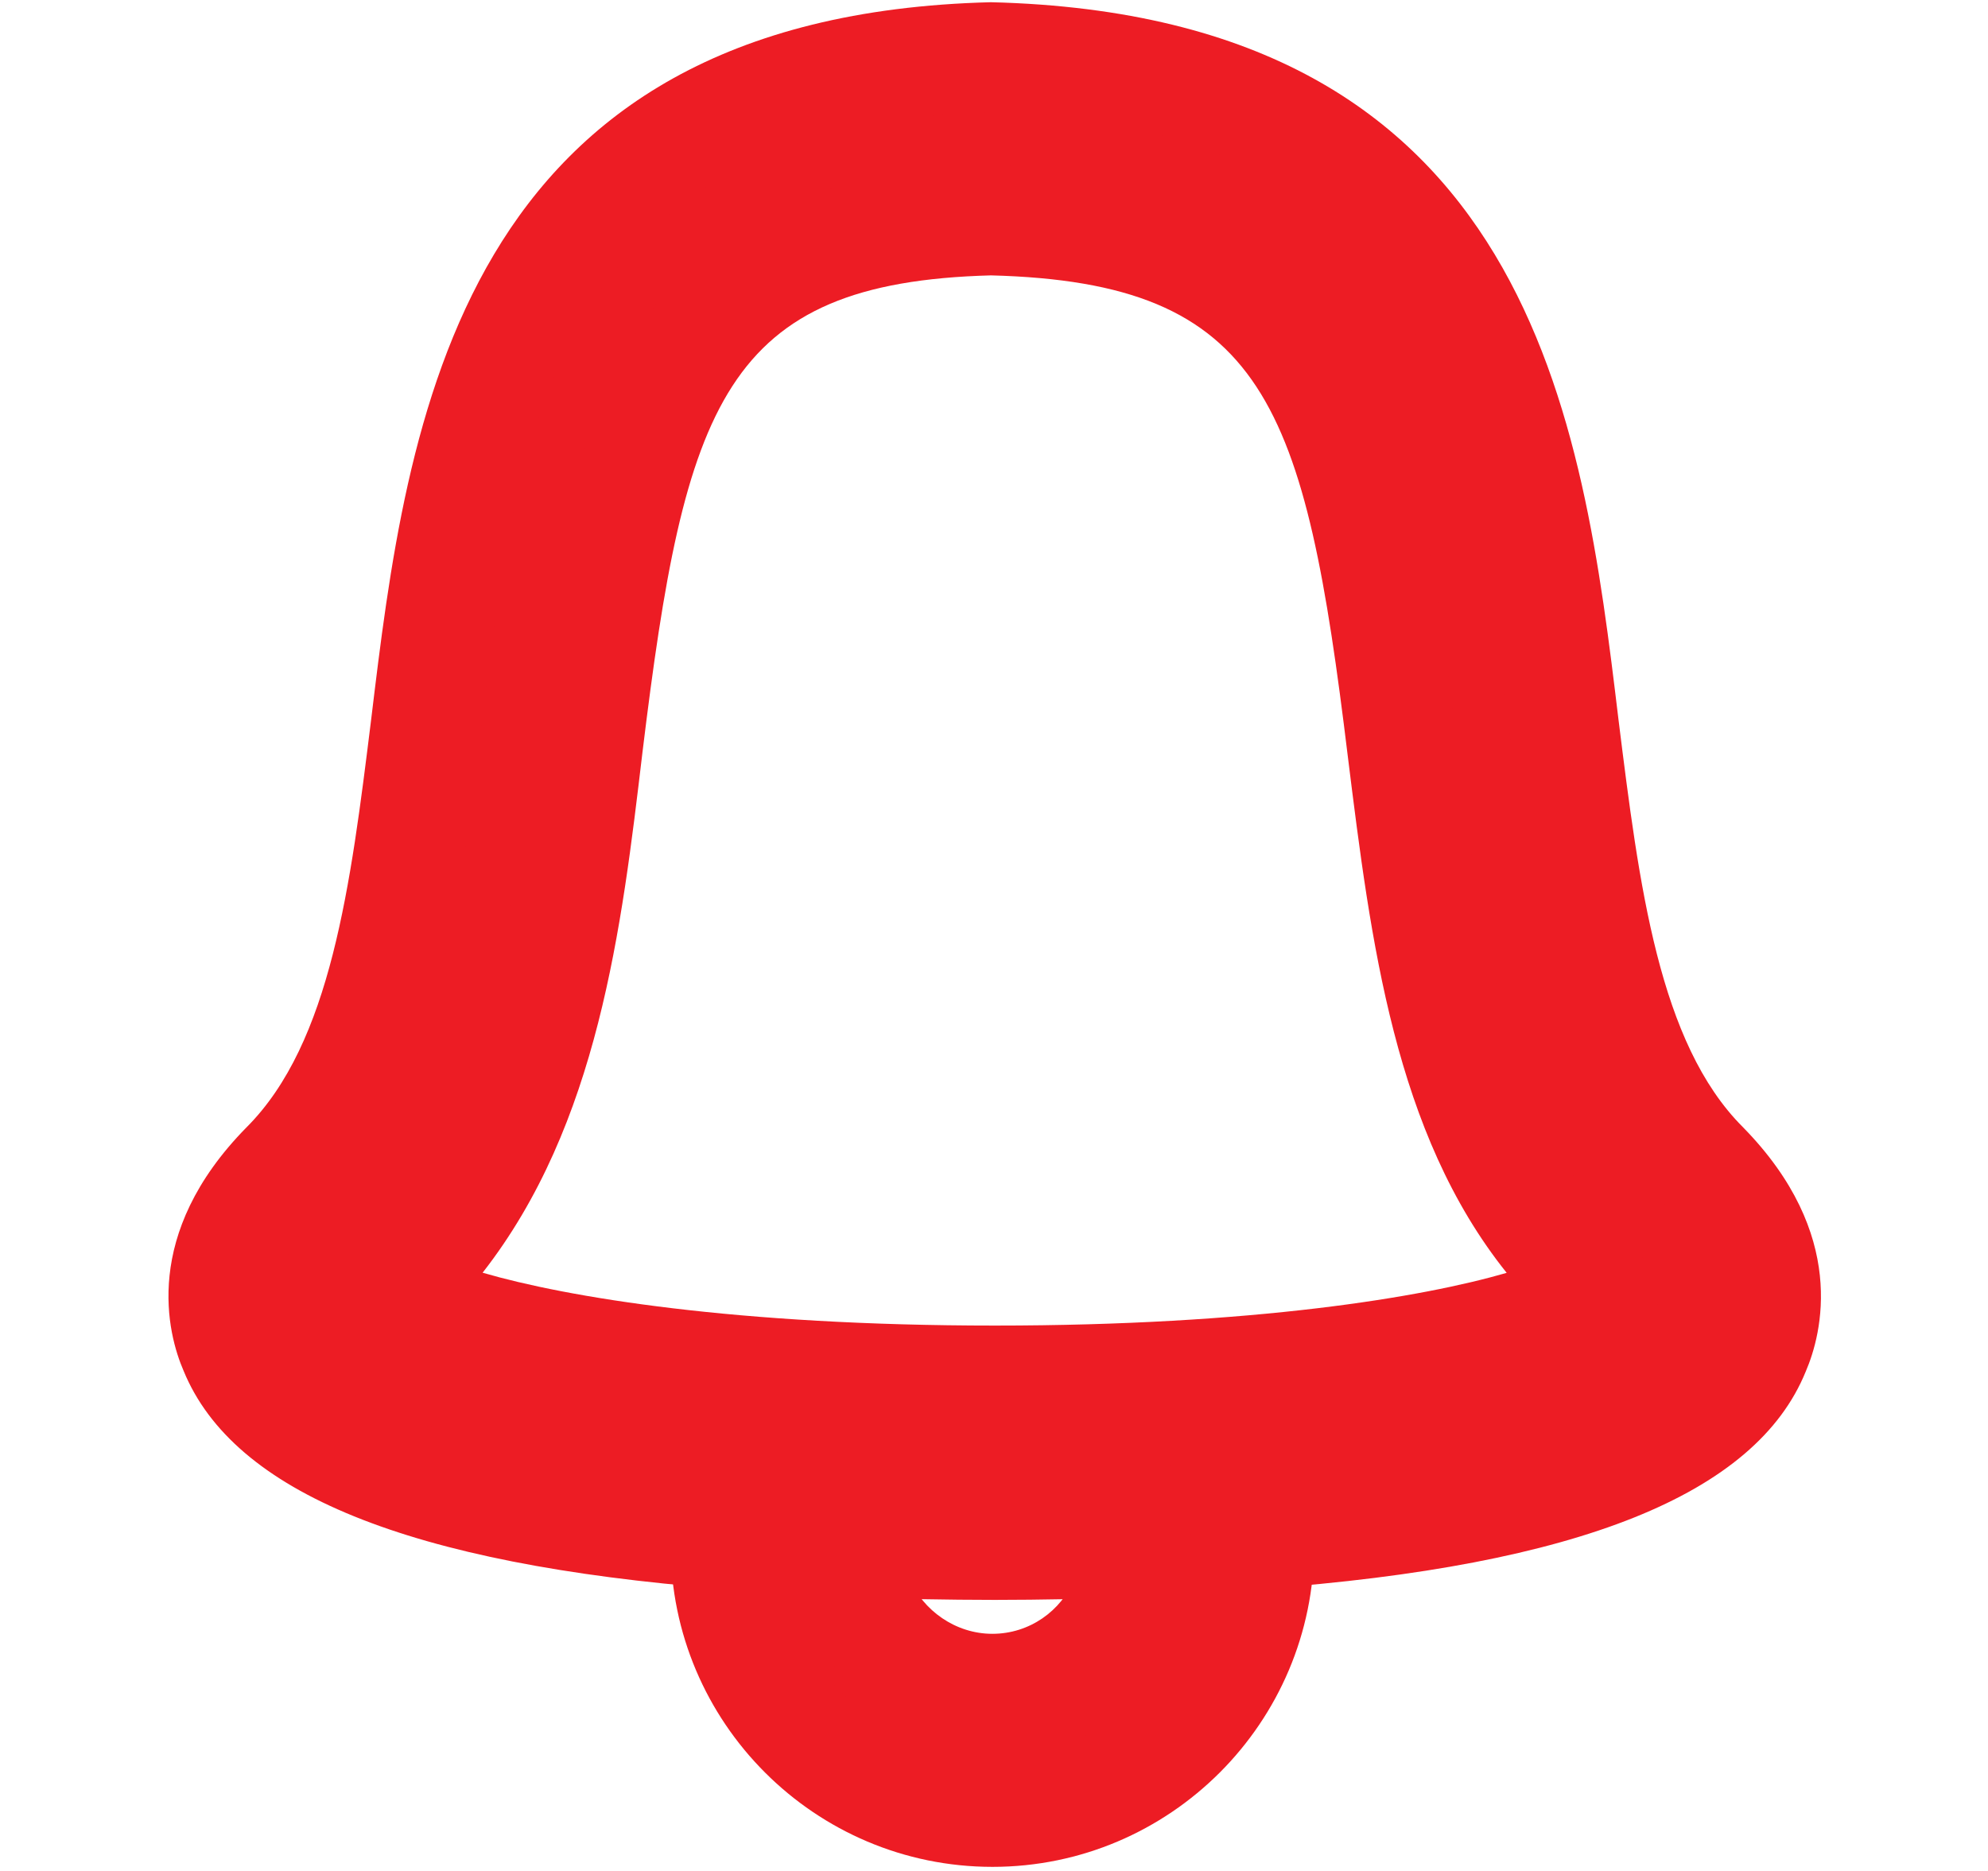
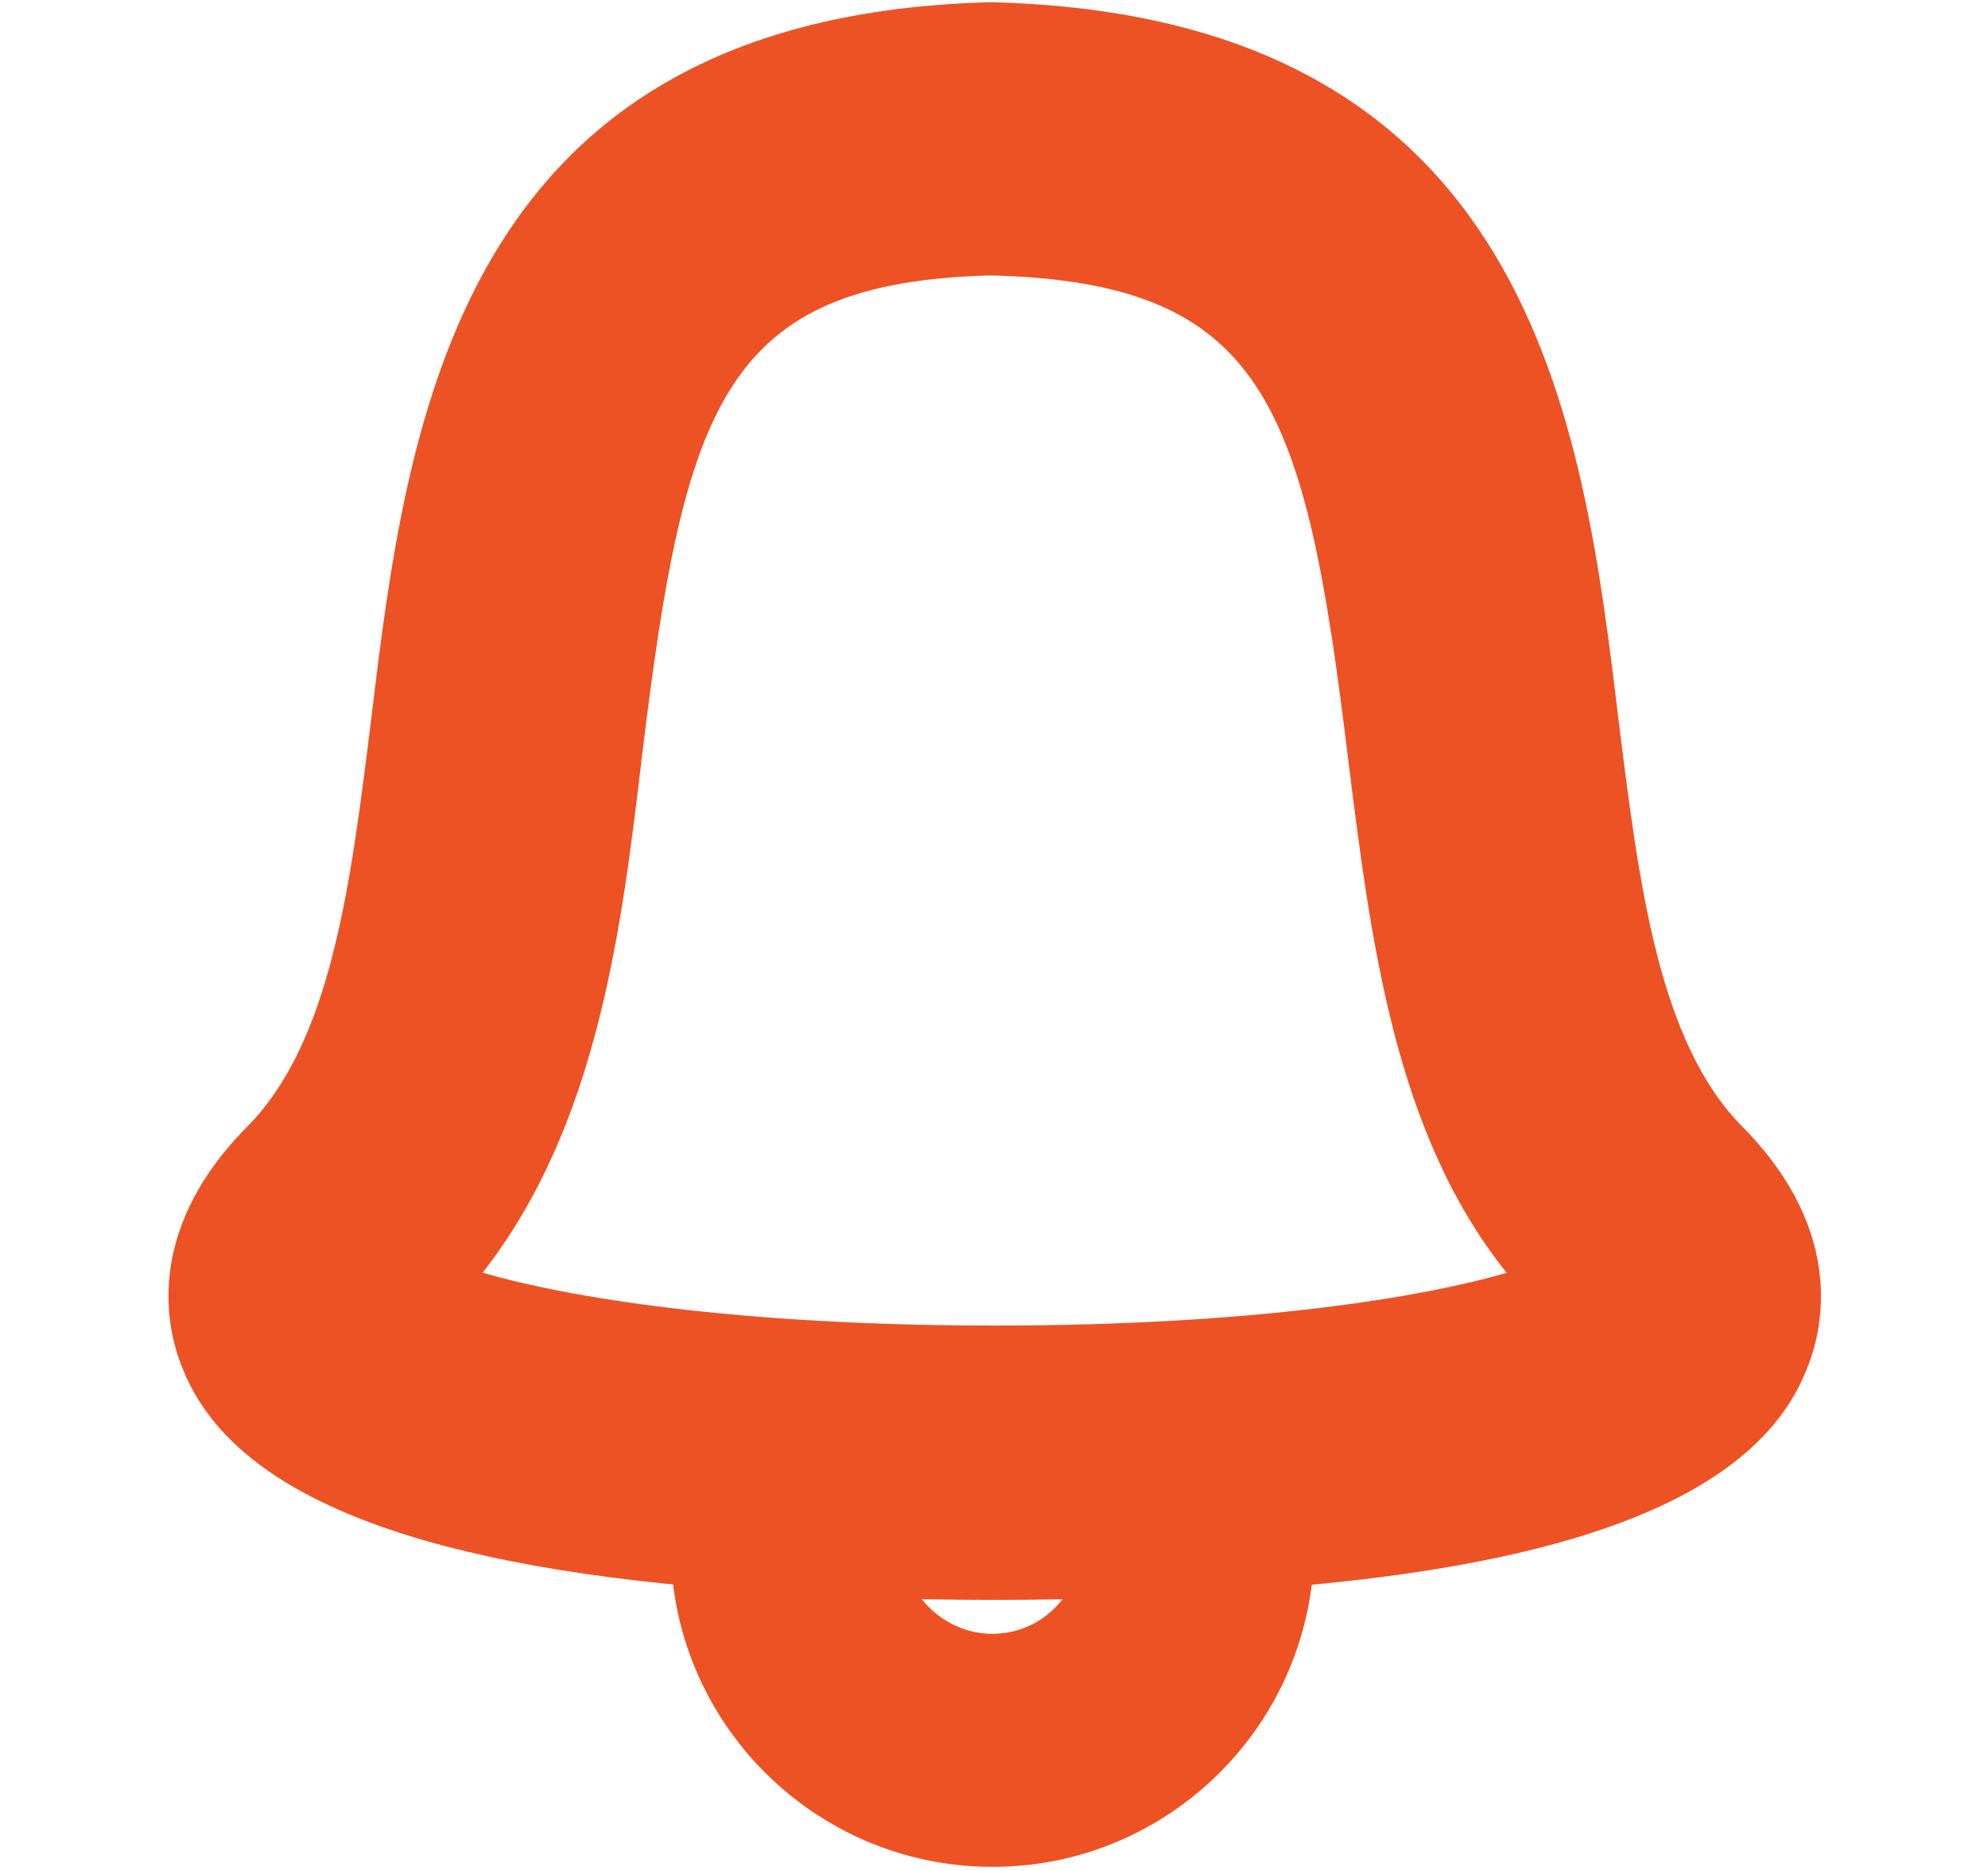
<svg xmlns="http://www.w3.org/2000/svg" version="1.1" id="Layer_1" x="0px" y="0px" width="17px" height="16px" viewBox="0 0 17 16" enable-background="new 0 0 17 16" xml:space="preserve">
  <g>
    <g id="XMLID_1_">
      <g>
        <g>
-           <path fill="#ED1C24" d="M14.572,9.971c0.667,0.679,0.563,1.282,0.438,1.574c-0.407,1.001-2.251,1.428-4.241,1.573      c-0.011-0.302-0.084-0.594-0.219-0.875c-0.094-0.198-0.282-0.312-0.501-0.302c-1.001,0.052-2.126,0.052-3.126,0      c-0.219-0.011-0.417,0.104-0.5,0.302c-0.135,0.281-0.208,0.573-0.219,0.875c-1.98-0.156-3.793-0.583-4.199-1.573      c-0.125-0.292-0.229-0.896,0.437-1.574c0.833-0.833,1.011-2.25,1.199-3.761c0.302-2.501,0.677-5.617,4.846-5.721      c4.21,0.104,4.585,3.22,4.887,5.721C13.562,7.72,13.739,9.138,14.572,9.971z M13.666,11.056      c-0.021-0.021-0.053-0.053-0.084-0.095c-1.177-1.167-1.385-2.907-1.594-4.584c-0.344-2.825-0.677-4.419-3.501-4.492      C5.705,1.958,5.371,3.552,5.027,6.376C4.829,8.054,4.61,9.794,3.433,10.961c-0.031,0.042-0.062,0.073-0.083,0.095      c0.417,0.322,2.199,0.75,5.158,0.75S13.249,11.378,13.666,11.056z" />
+           <path fill="#EC5224" d="M14.572,9.971c0.667,0.679,0.563,1.282,0.438,1.574c-0.407,1.001-2.251,1.428-4.241,1.573      c-0.011-0.302-0.084-0.594-0.219-0.875c-0.094-0.198-0.282-0.312-0.501-0.302c-1.001,0.052-2.126,0.052-3.126,0      c-0.219-0.011-0.417,0.104-0.5,0.302c-0.135,0.281-0.208,0.573-0.219,0.875c-1.98-0.156-3.793-0.583-4.199-1.573      c-0.125-0.292-0.229-0.896,0.437-1.574c0.833-0.833,1.011-2.25,1.199-3.761c0.302-2.501,0.677-5.617,4.846-5.721      c4.21,0.104,4.585,3.22,4.887,5.721C13.562,7.72,13.739,9.138,14.572,9.971z M13.666,11.056      c-0.021-0.021-0.053-0.053-0.084-0.095c-1.177-1.167-1.385-2.907-1.594-4.584c-0.344-2.825-0.677-4.419-3.501-4.492      C5.705,1.958,5.371,3.552,5.027,6.376C4.829,8.054,4.61,9.794,3.433,10.961c-0.031,0.042-0.062,0.073-0.083,0.095      c0.417,0.322,2.199,0.75,5.158,0.75S13.249,11.378,13.666,11.056z" />
        </g>
        <g>
-           <path fill="#ED1C24" d="M10.77,13.118c0,0.031,0,0.062,0,0.094c0,1.262-1.021,2.283-2.283,2.283      c-1.261,0-2.282-1.021-2.282-2.283c0-0.031,0-0.062,0-0.094c0.344,0.031,0.698,0.053,1.042,0.073c0,0.011,0,0.011,0,0.021      c0,0.678,0.563,1.23,1.24,1.23s1.23-0.553,1.23-1.23c0-0.01,0-0.01,0-0.021C10.071,13.181,10.414,13.16,10.77,13.118z" />
+           <path fill="#EC5224" d="M10.77,13.118c0,0.031,0,0.062,0,0.094c0,1.262-1.021,2.283-2.283,2.283      c-1.261,0-2.282-1.021-2.282-2.283c0-0.031,0-0.062,0-0.094c0.344,0.031,0.698,0.053,1.042,0.073c0,0.011,0,0.011,0,0.021      c0,0.678,0.563,1.23,1.24,1.23s1.23-0.553,1.23-1.23c0-0.01,0-0.01,0-0.021C10.071,13.181,10.414,13.16,10.77,13.118z" />
        </g>
        <g>
-           <path fill="#ED1C24" d="M10.551,12.243c0.135,0.281,0.208,0.573,0.219,0.875c-0.355,0.042-0.698,0.062-1.053,0.073      c0-0.062,0-0.125-0.011-0.177c-0.792,0.031-1.646,0.031-2.438,0c-0.01,0.052-0.021,0.114-0.021,0.177      c-0.344-0.021-0.698-0.042-1.042-0.073c0.01-0.302,0.083-0.594,0.219-0.875c0.083-0.198,0.281-0.312,0.5-0.302      c1,0.052,2.125,0.052,3.126,0C10.269,11.931,10.457,12.045,10.551,12.243z" />
+           <path fill="#EC5224" d="M10.551,12.243c0.135,0.281,0.208,0.573,0.219,0.875c-0.355,0.042-0.698,0.062-1.053,0.073      c0-0.062,0-0.125-0.011-0.177c-0.792,0.031-1.646,0.031-2.438,0c-0.01,0.052-0.021,0.114-0.021,0.177      c-0.344-0.021-0.698-0.042-1.042-0.073c0.01-0.302,0.083-0.594,0.219-0.875c0.083-0.198,0.281-0.312,0.5-0.302      c1,0.052,2.125,0.052,3.126,0C10.269,11.931,10.457,12.045,10.551,12.243z" />
        </g>
        <g>
-           <path fill="#ED1C24" d="M9.706,13.015c0.011,0.052,0.011,0.114,0.011,0.177c-0.407,0.011-0.813,0.021-1.209,0.021      c-0.407,0-0.833-0.01-1.261-0.021c0-0.062,0.011-0.125,0.021-0.177C8.06,13.046,8.914,13.046,9.706,13.015z" />
+           <path fill="#EC5224" d="M9.706,13.015c0.011,0.052,0.011,0.114,0.011,0.177c-0.407,0.011-0.813,0.021-1.209,0.021      c-0.407,0-0.833-0.01-1.261-0.021c0-0.062,0.011-0.125,0.021-0.177C8.06,13.046,8.914,13.046,9.706,13.015z" />
        </g>
      </g>
      <g>
        <g>
-           <path fill="#ED1C24" d="M8.507,13.682c-0.41,0-0.841-0.01-1.271-0.02c-0.403-0.024-0.743-0.046-1.074-0.076      c-2.66-0.209-4.164-0.819-4.592-1.863c-0.137-0.316-0.362-1.167,0.537-2.081c0.724-0.723,0.891-2.067,1.067-3.49      c0.307-2.542,0.728-6.019,5.3-6.133c4.639,0.114,5.06,3.593,5.366,6.133c0.177,1.423,0.345,2.768,1.064,3.487      c0.9,0.917,0.676,1.768,0.537,2.091c-0.427,1.05-1.944,1.66-4.641,1.857c-0.345,0.042-0.702,0.062-1.07,0.075      C9.317,13.672,8.908,13.682,8.507,13.682z M8.475,0.958C4.738,1.052,4.417,3.701,4.108,6.263      C3.91,7.855,3.724,9.354,2.774,10.304c-0.479,0.486-0.417,0.87-0.337,1.056c0.128,0.313,0.75,1.049,3.804,1.29      c0.327,0.029,0.658,0.051,0.98,0.069c0.908,0.024,1.665,0.022,2.483,0.003c0.338-0.011,0.667-0.029,1.007-0.07      c2.197-0.16,3.598-0.628,3.863-1.283c0.083-0.193,0.144-0.578-0.338-1.067c-0.944-0.945-1.132-2.445-1.329-4.033      C12.598,3.702,12.277,1.052,8.475,0.958z" />
+           <path fill="#EC5224" d="M8.507,13.682c-0.41,0-0.841-0.01-1.271-0.02c-0.403-0.024-0.743-0.046-1.074-0.076      c-2.66-0.209-4.164-0.819-4.592-1.863c-0.137-0.316-0.362-1.167,0.537-2.081c0.724-0.723,0.891-2.067,1.067-3.49      c0.307-2.542,0.728-6.019,5.3-6.133c4.639,0.114,5.06,3.593,5.366,6.133c0.177,1.423,0.345,2.768,1.064,3.487      c0.9,0.917,0.676,1.768,0.537,2.091c-0.427,1.05-1.944,1.66-4.641,1.857c-0.345,0.042-0.702,0.062-1.07,0.075      C9.317,13.672,8.908,13.682,8.507,13.682z M8.475,0.958C4.738,1.052,4.417,3.701,4.108,6.263      C3.91,7.855,3.724,9.354,2.774,10.304c-0.479,0.486-0.417,0.87-0.337,1.056c0.128,0.313,0.75,1.049,3.804,1.29      c0.327,0.029,0.658,0.051,0.98,0.069c0.908,0.024,1.665,0.022,2.483,0.003c0.338-0.011,0.667-0.029,1.007-0.07      c2.197-0.16,3.598-0.628,3.863-1.283c0.083-0.193,0.144-0.578-0.338-1.067c-0.944-0.945-1.132-2.445-1.329-4.033      C12.598,3.702,12.277,1.052,8.475,0.958z" />
        </g>
        <g>
-           <path fill="#ED1C24" d="M8.507,12.275c-3.003,0-4.899-0.426-5.446-0.848l-0.423-0.327l0.463-0.474      c1.076-1.064,1.271-2.713,1.459-4.306c0.315-2.586,0.586-4.818,3.914-4.906c3.394,0.087,3.666,2.32,3.981,4.904      c0.202,1.624,0.405,3.265,1.458,4.308l0.381,0.378l-0.341,0.423C13.407,11.85,11.512,12.275,8.507,12.275z M4.127,10.884      c0.717,0.209,2.165,0.452,4.38,0.452c2.212,0,3.66-0.242,4.377-0.451c-0.959-1.197-1.161-2.83-1.358-4.413      c-0.366-3.011-0.702-4.056-3.052-4.117C6.188,2.416,5.856,3.46,5.494,6.433C5.316,7.935,5.117,9.617,4.127,10.884z" />
+           <path fill="#EC5224" d="M8.507,12.275c-3.003,0-4.899-0.426-5.446-0.848l-0.423-0.327l0.463-0.474      c1.076-1.064,1.271-2.713,1.459-4.306c0.315-2.586,0.586-4.818,3.914-4.906c3.394,0.087,3.666,2.32,3.981,4.904      c0.202,1.624,0.405,3.265,1.458,4.308l0.381,0.378l-0.341,0.423C13.407,11.85,11.512,12.275,8.507,12.275z M4.127,10.884      c0.717,0.209,2.165,0.452,4.38,0.452c2.212,0,3.66-0.242,4.377-0.451c-0.959-1.197-1.161-2.83-1.358-4.413      c-0.366-3.011-0.702-4.056-3.052-4.117C6.188,2.416,5.856,3.46,5.494,6.433C5.316,7.935,5.117,9.617,4.127,10.884z" />
        </g>
        <g>
-           <path fill="#ED1C24" d="M8.487,15.965c-1.518,0-2.752-1.234-2.752-2.753l0-0.11C5.748,12.735,5.837,12.378,6,12.04      c0.141-0.337,0.496-0.569,0.895-0.569c1.09,0.054,2.145,0.052,3.13,0.001c0.001,0,0.003,0,0.004,0      c0.438,0,0.779,0.219,0.946,0.571c0.161,0.334,0.25,0.692,0.263,1.06v0.109C11.238,14.73,10.004,15.965,8.487,15.965z       M6.899,12.41c-0.159,0.259-0.217,0.488-0.226,0.725c0,1.076,0.813,1.89,1.813,1.89c0.999,0,1.812-0.813,1.812-1.812      c-0.008-0.316-0.064-0.541-0.172-0.764c-0.562-0.013-1.102,0.002-1.64,0.002C7.947,12.45,7.408,12.437,6.899,12.41z" />
+           <path fill="#EC5224" d="M8.487,15.965c-1.518,0-2.752-1.234-2.752-2.753l0-0.11C5.748,12.735,5.837,12.378,6,12.04      c0.141-0.337,0.496-0.569,0.895-0.569c1.09,0.054,2.145,0.052,3.13,0.001c0.001,0,0.003,0,0.004,0      c0.438,0,0.779,0.219,0.946,0.571c0.161,0.334,0.25,0.692,0.263,1.06v0.109C11.238,14.73,10.004,15.965,8.487,15.965z       M6.899,12.41c-0.159,0.259-0.217,0.488-0.226,0.725c0,1.076,0.813,1.89,1.813,1.89c0.999,0,1.812-0.813,1.812-1.812      c-0.008-0.316-0.064-0.541-0.172-0.764c-0.562-0.013-1.102,0.002-1.64,0.002C7.947,12.45,7.408,12.437,6.899,12.41z" />
        </g>
        <g>
-           <path fill="#ED1C24" d="M8.487,14.912c-0.943,0-1.71-0.763-1.71-1.7c0-0.115,0.015-0.21,0.03-0.29l0.079-0.394l0.4,0.017      c0.78,0.031,1.621,0.031,2.401,0l0.396-0.017l0.082,0.39c0.021,0.101,0.021,0.197,0.021,0.273      C10.187,14.149,9.424,14.912,8.487,14.912z M7.776,13.5c0.118,0.274,0.396,0.472,0.71,0.472c0.317,0,0.589-0.195,0.703-0.472      C8.723,13.512,8.245,13.513,7.776,13.5z" />
+           <path fill="#EC5224" d="M8.487,14.912c-0.943,0-1.71-0.763-1.71-1.7c0-0.115,0.015-0.21,0.03-0.29l0.079-0.394l0.4,0.017      c0.78,0.031,1.621,0.031,2.401,0l0.396-0.017l0.082,0.39c0.021,0.101,0.021,0.197,0.021,0.273      C10.187,14.149,9.424,14.912,8.487,14.912z M7.776,13.5c0.118,0.274,0.396,0.472,0.71,0.472c0.317,0,0.589-0.195,0.703-0.472      C8.723,13.512,8.245,13.513,7.776,13.5z" />
        </g>
      </g>
    </g>
  </g>
</svg>
